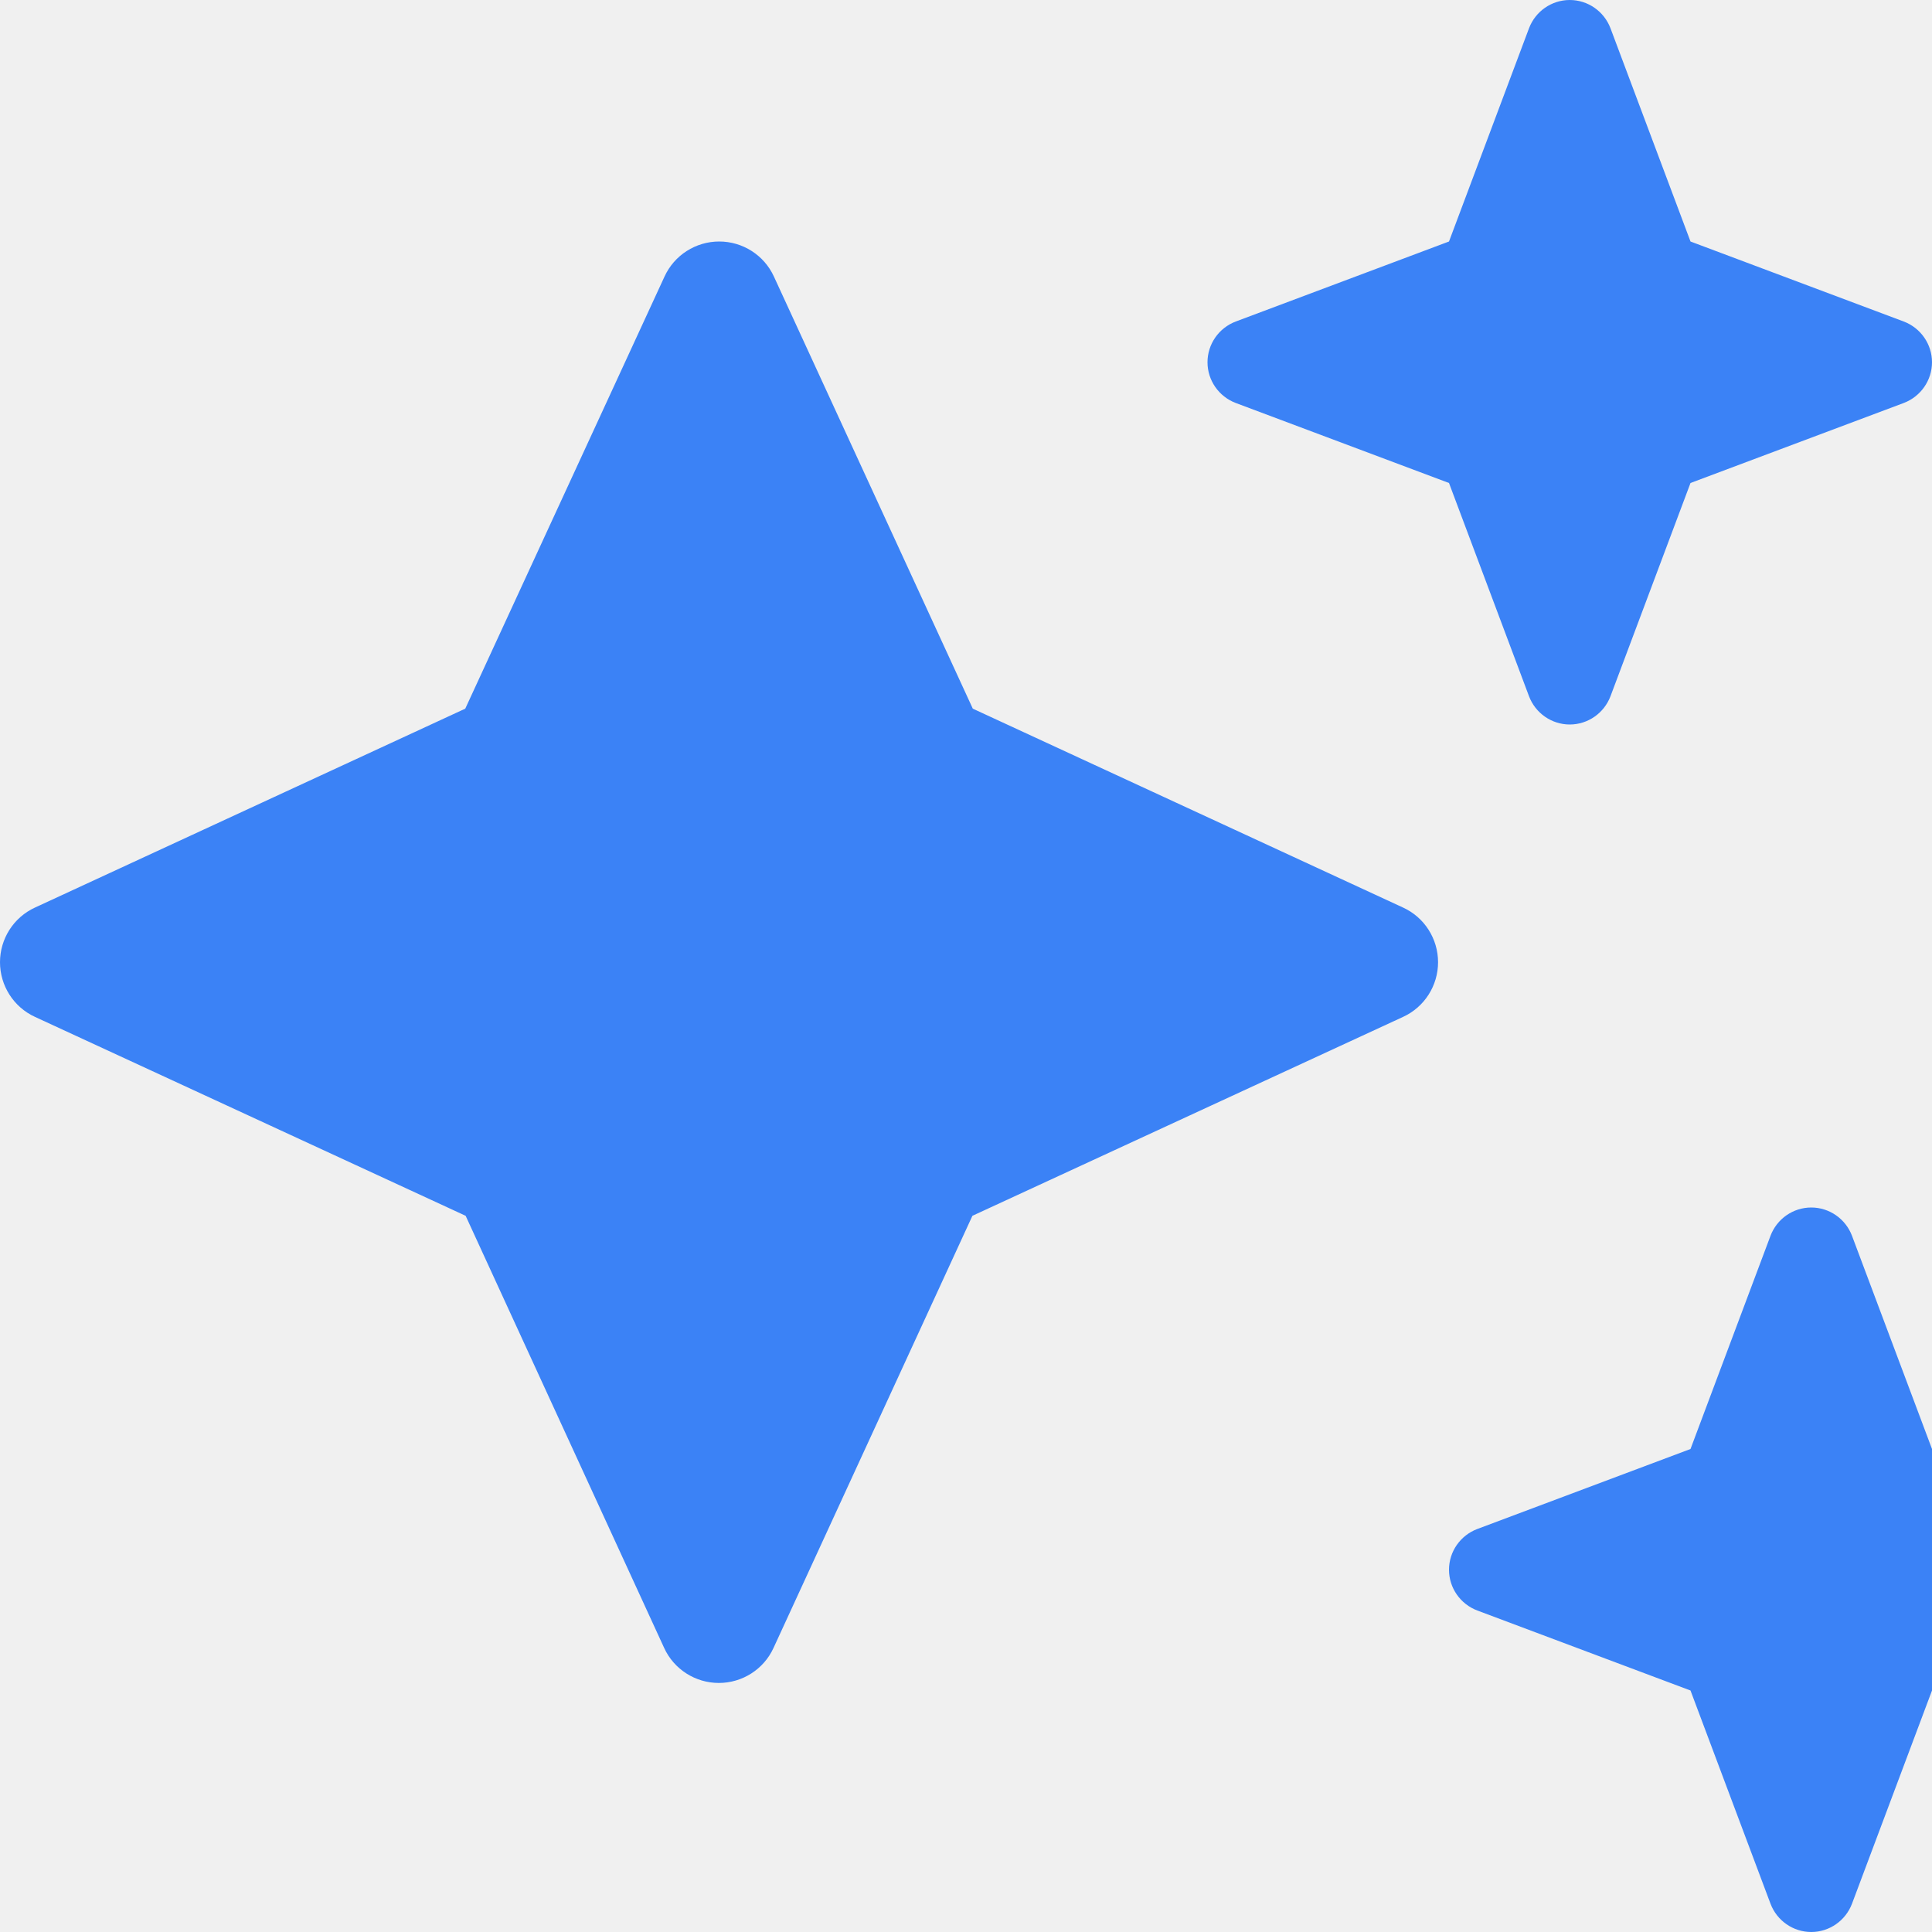
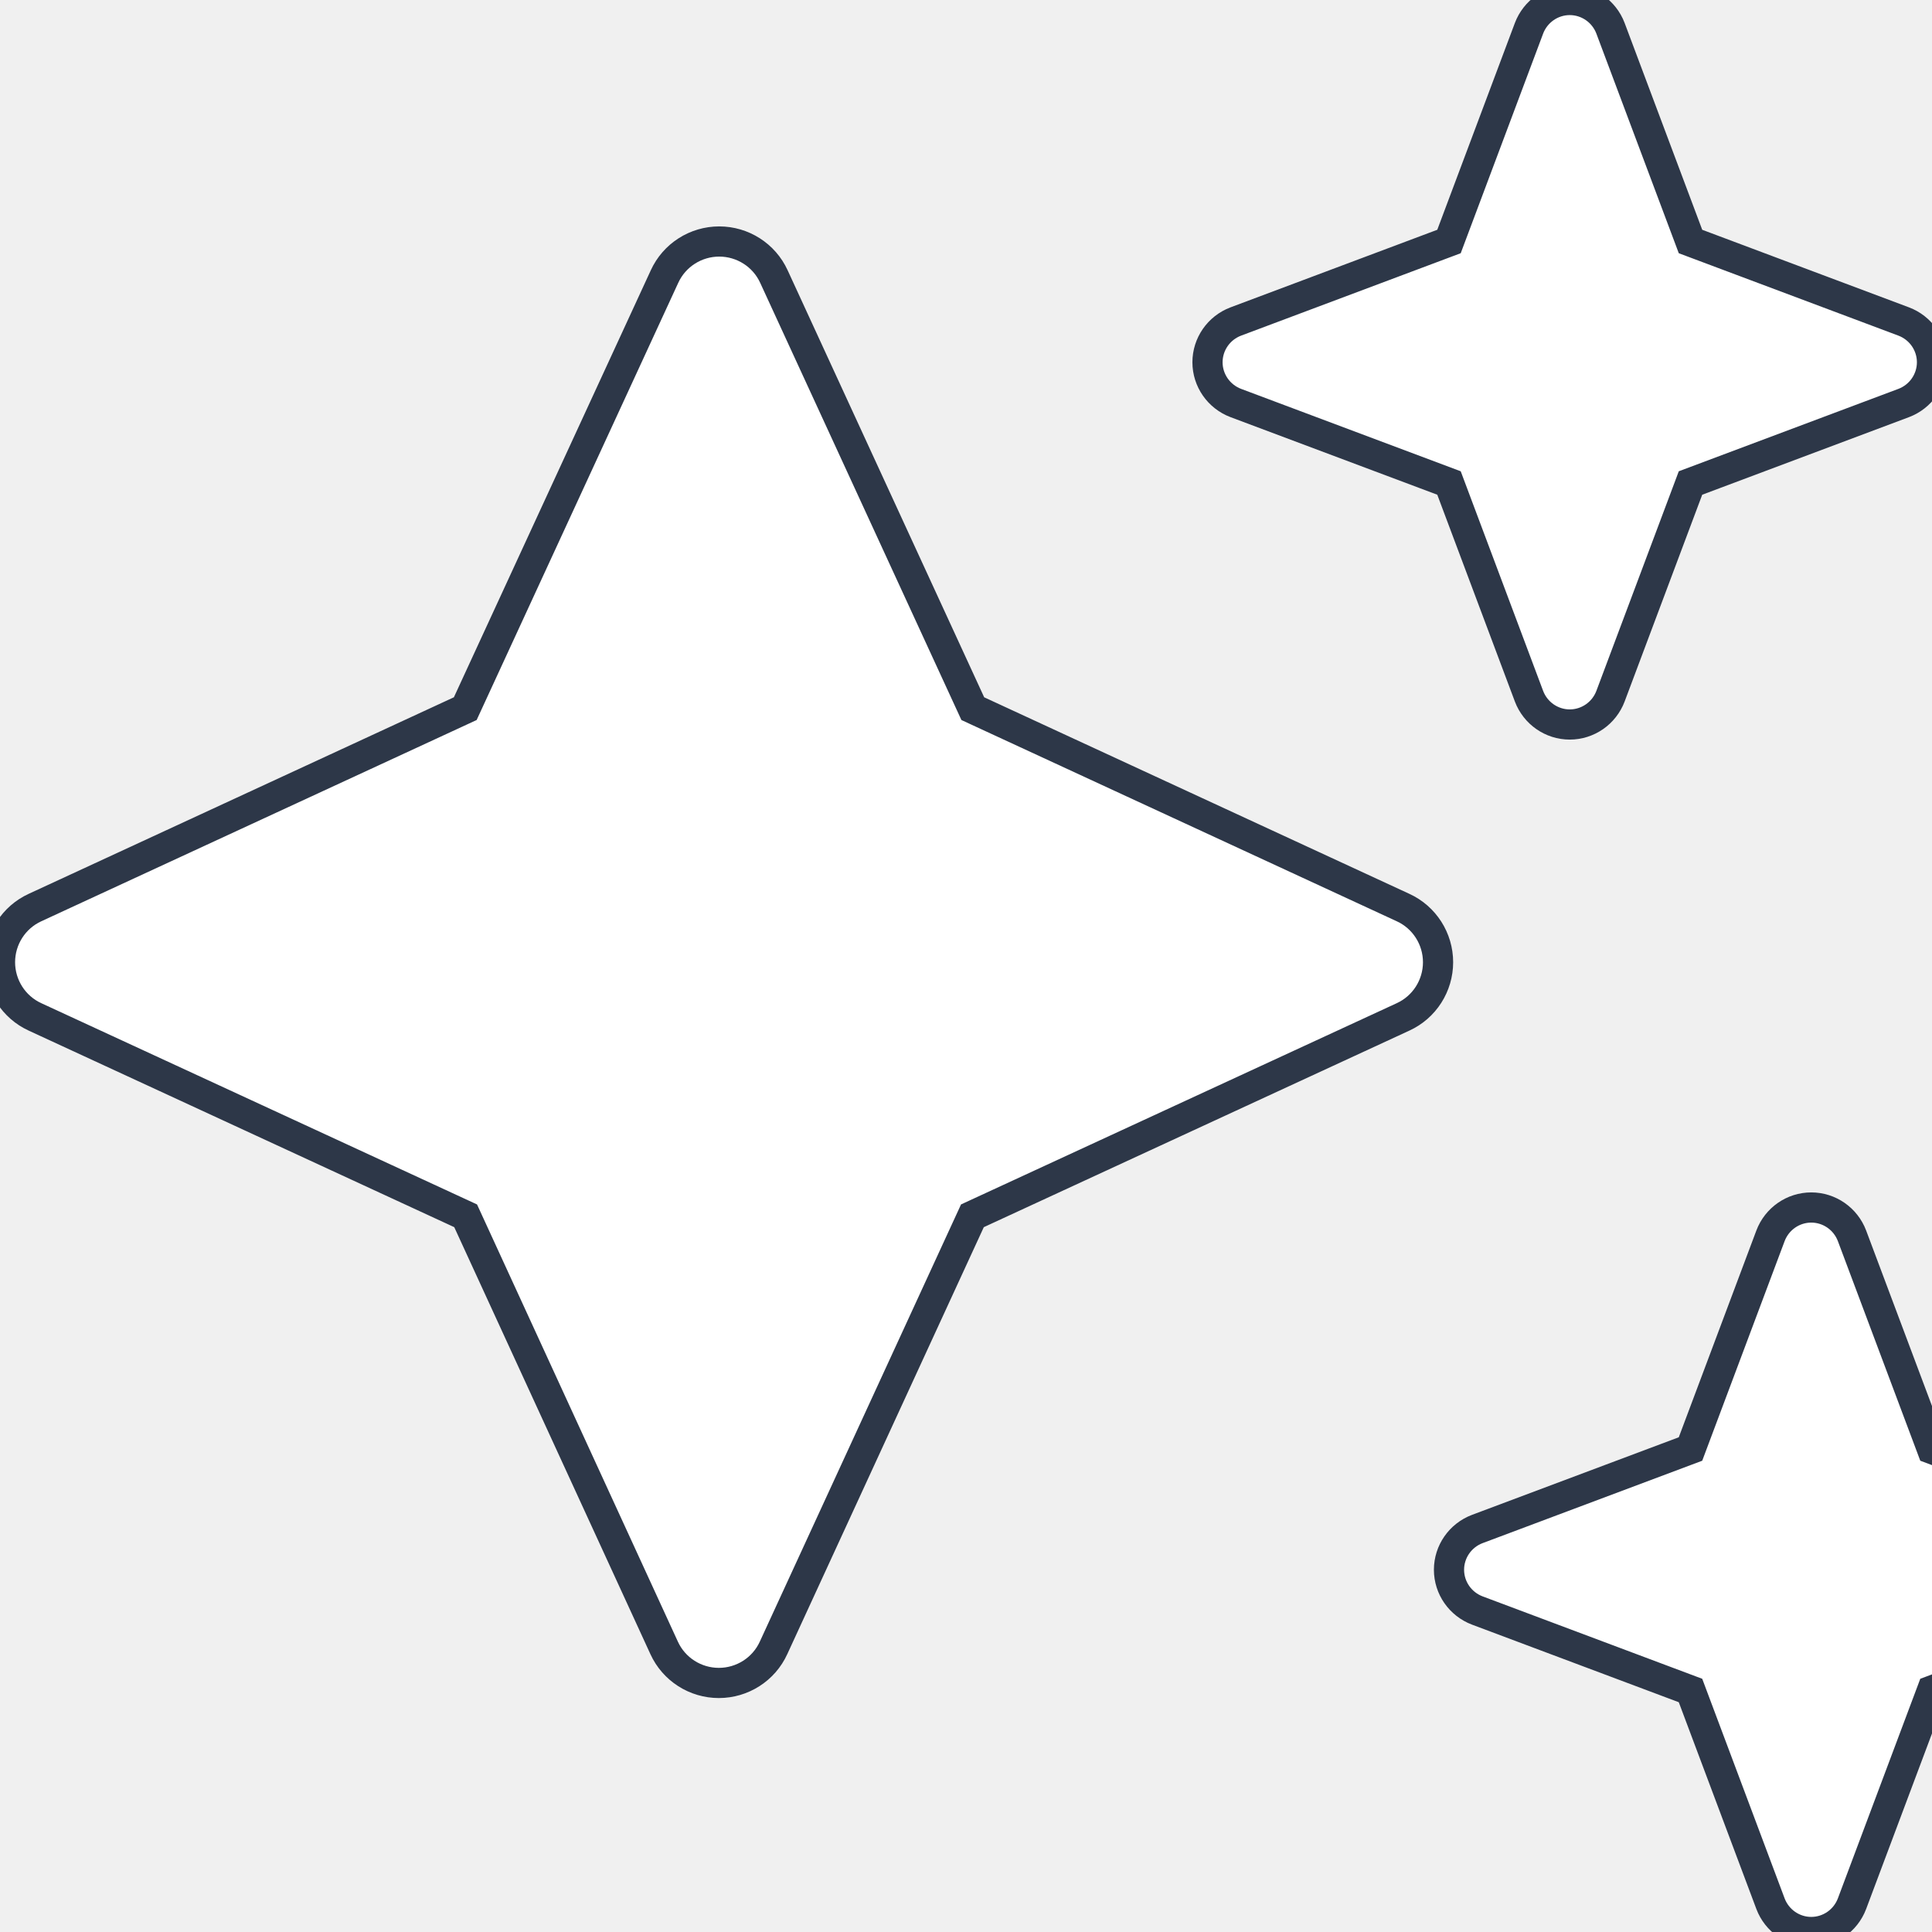
- <svg xmlns="http://www.w3.org/2000/svg" viewBox="0 0 512 512" fill="#3b82f6">
+ <svg xmlns="http://www.w3.org/2000/svg" viewBox="0 0 512 512" fill="#ffffff" stroke="#2d3748" stroke-width="8">
  <path d="M327.5 85.2c-4.5 1.7-7.5 6-7.5 10.8s3 9.1 7.5 10.8L384 128l21.2 56.5c1.7 4.5 6 7.5 10.8 7.5s9.1-3 10.8-7.5L448 128l56.5-21.2c4.5-1.7 7.5-6 7.5-10.8s-3-9.1-7.5-10.8L448 64 426.8 7.5C425.1 3 420.8 0 416 0s-9.1 3-10.8 7.5L384 64 327.5 85.2zM205.1 73.3c-2.6-5.7-8.3-9.3-14.5-9.3s-11.9 3.6-14.5 9.3L123.3 187.8 9.3 240.5C3.6 243.1 0 248.8 0 255s3.6 11.9 9.3 14.5l114.1 52.7L176 436.7c2.6 5.7 8.3 9.3 14.5 9.3s11.9-3.6 14.5-9.3l52.7-114.5 114.1-52.7c5.7-2.6 9.3-8.3 9.3-14.5s-3.6-11.9-9.3-14.5L257.8 187.8 205.1 73.3zM448 384l-56.5 21.2c-4.5 1.7-7.5 6-7.5 10.8s3 9.1 7.5 10.8L448 448l21.2 56.5c1.7 4.5 6 7.5 10.8 7.5s9.1-3 10.8-7.5L512 448l56.5-21.2c4.5-1.7 7.5-6 7.5-10.8s-3-9.1-7.5-10.8L512 384l-21.2-56.5c-1.7-4.5-6-7.5-10.8-7.5s-9.1 3-10.8 7.5L448 384z" />
</svg>
